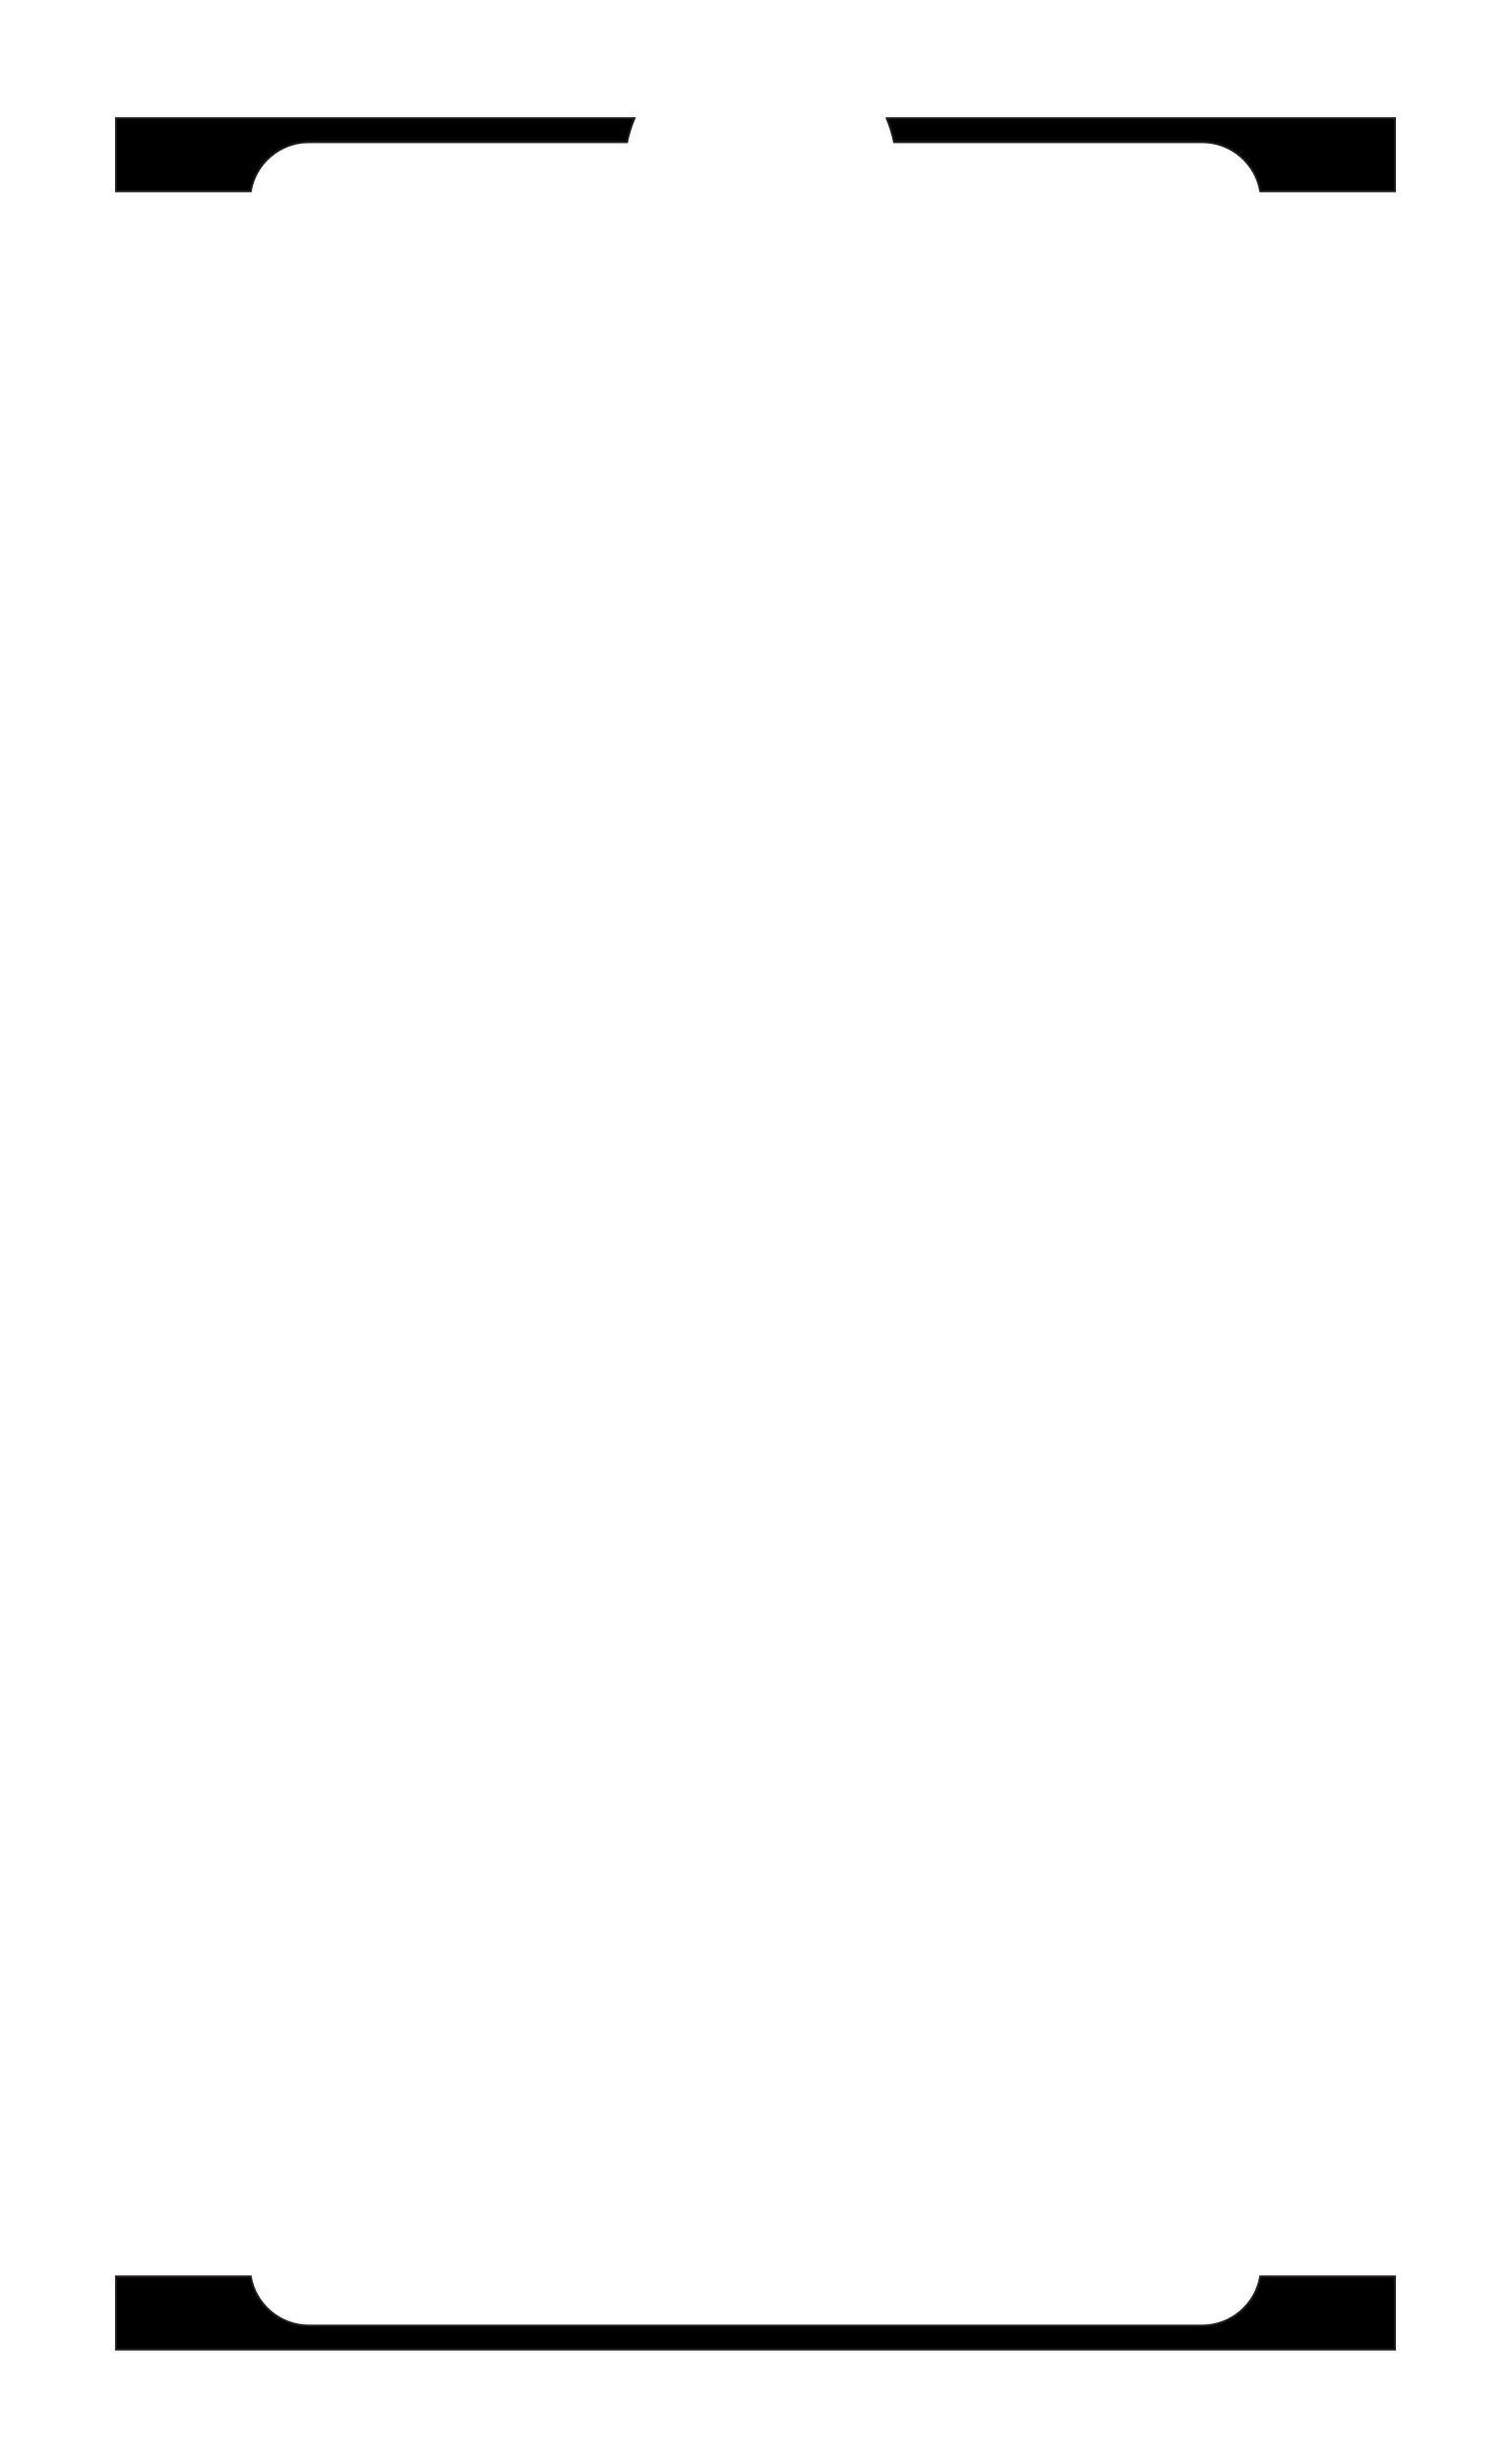
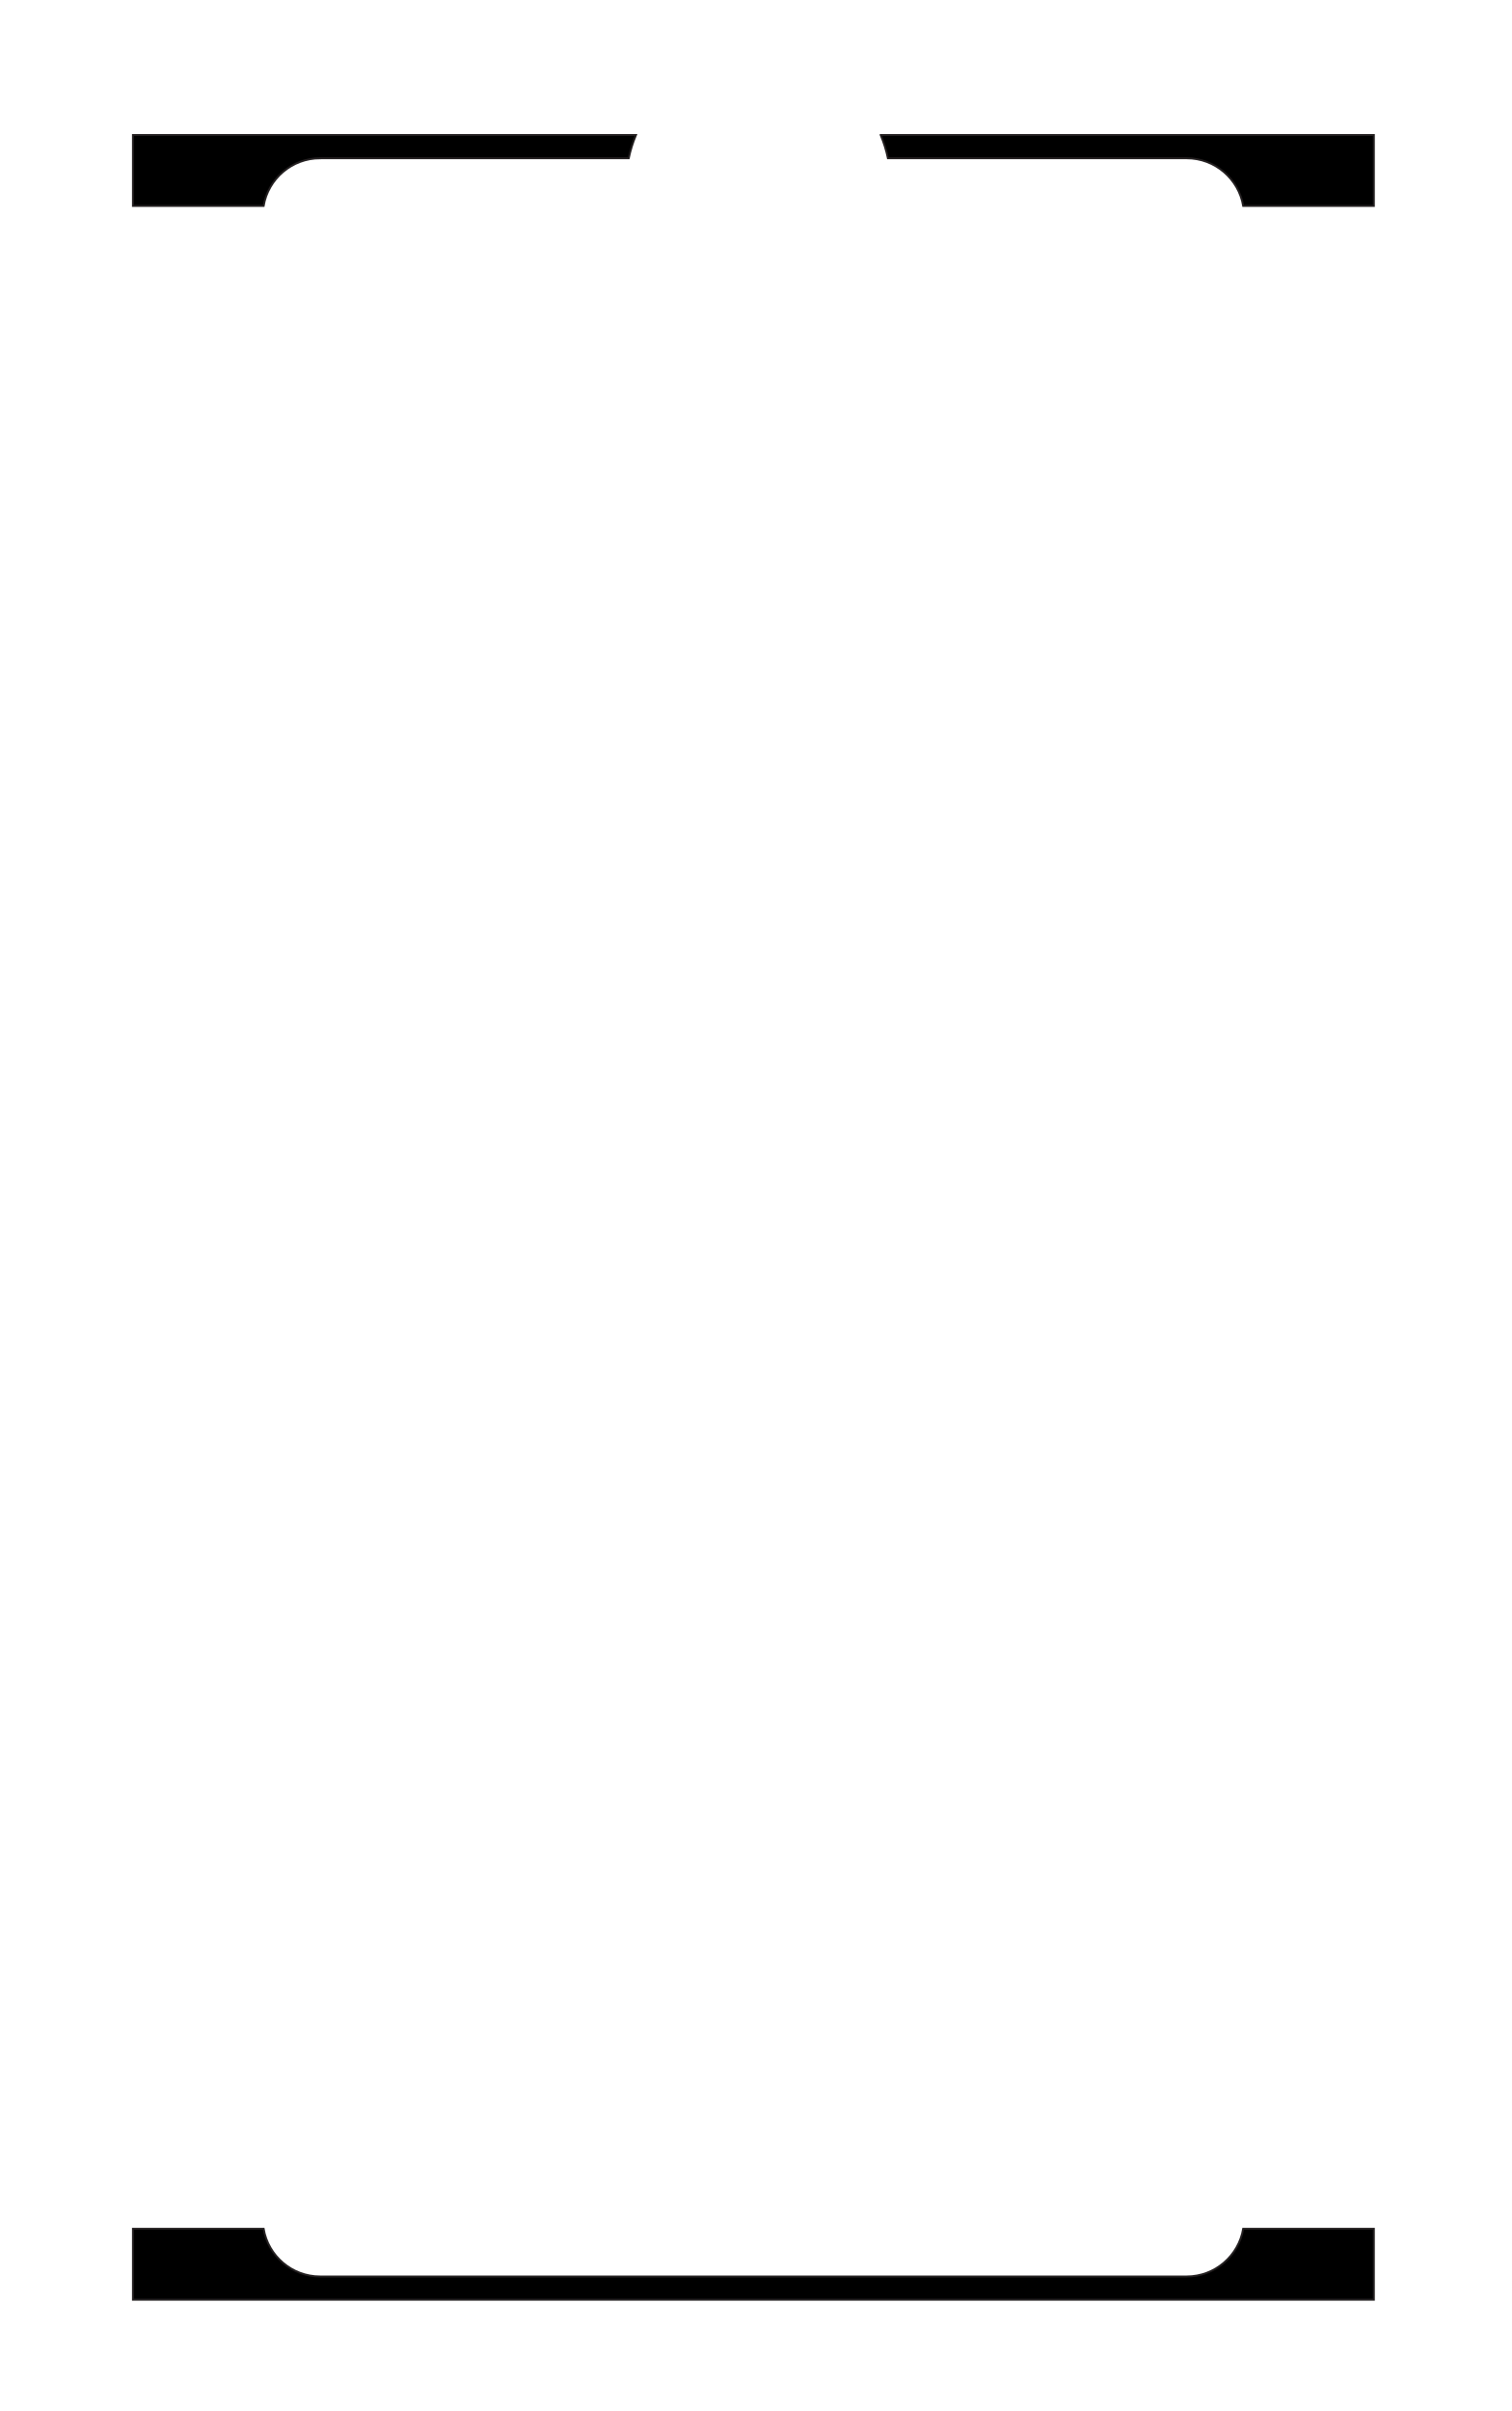
- <svg xmlns="http://www.w3.org/2000/svg" viewBox="0 0 189.921 308.976">
+ <svg xmlns="http://www.w3.org/2000/svg" viewBox="-2.638 -2.637 195.686 312.149">
  <g isolation="isolate">
    <g id="Expansion_Sets">
      <path d="m158.336,285.919h16.918v9.182H14.577v-9.182h16.918c.596,3.502,3.652,6.176,7.321,6.176h112.198c3.669,0,6.726-2.674,7.321-6.176ZM38.816,17.851h39.957c.221-1.04.535-2.045.935-3.005H14.577v9.182h16.918c.596-3.502,3.652-6.176,7.321-6.176Zm72.582-3.005c.4.961.714,1.966.935,3.005h38.682c3.669,0,6.726,2.674,7.321,6.176h16.918v-9.182h-63.856Z" mix-blend-mode="multiply" stroke="#231f20" stroke-miterlimit="10" stroke-width=".25" />
    </g>
  </g>
</svg>
